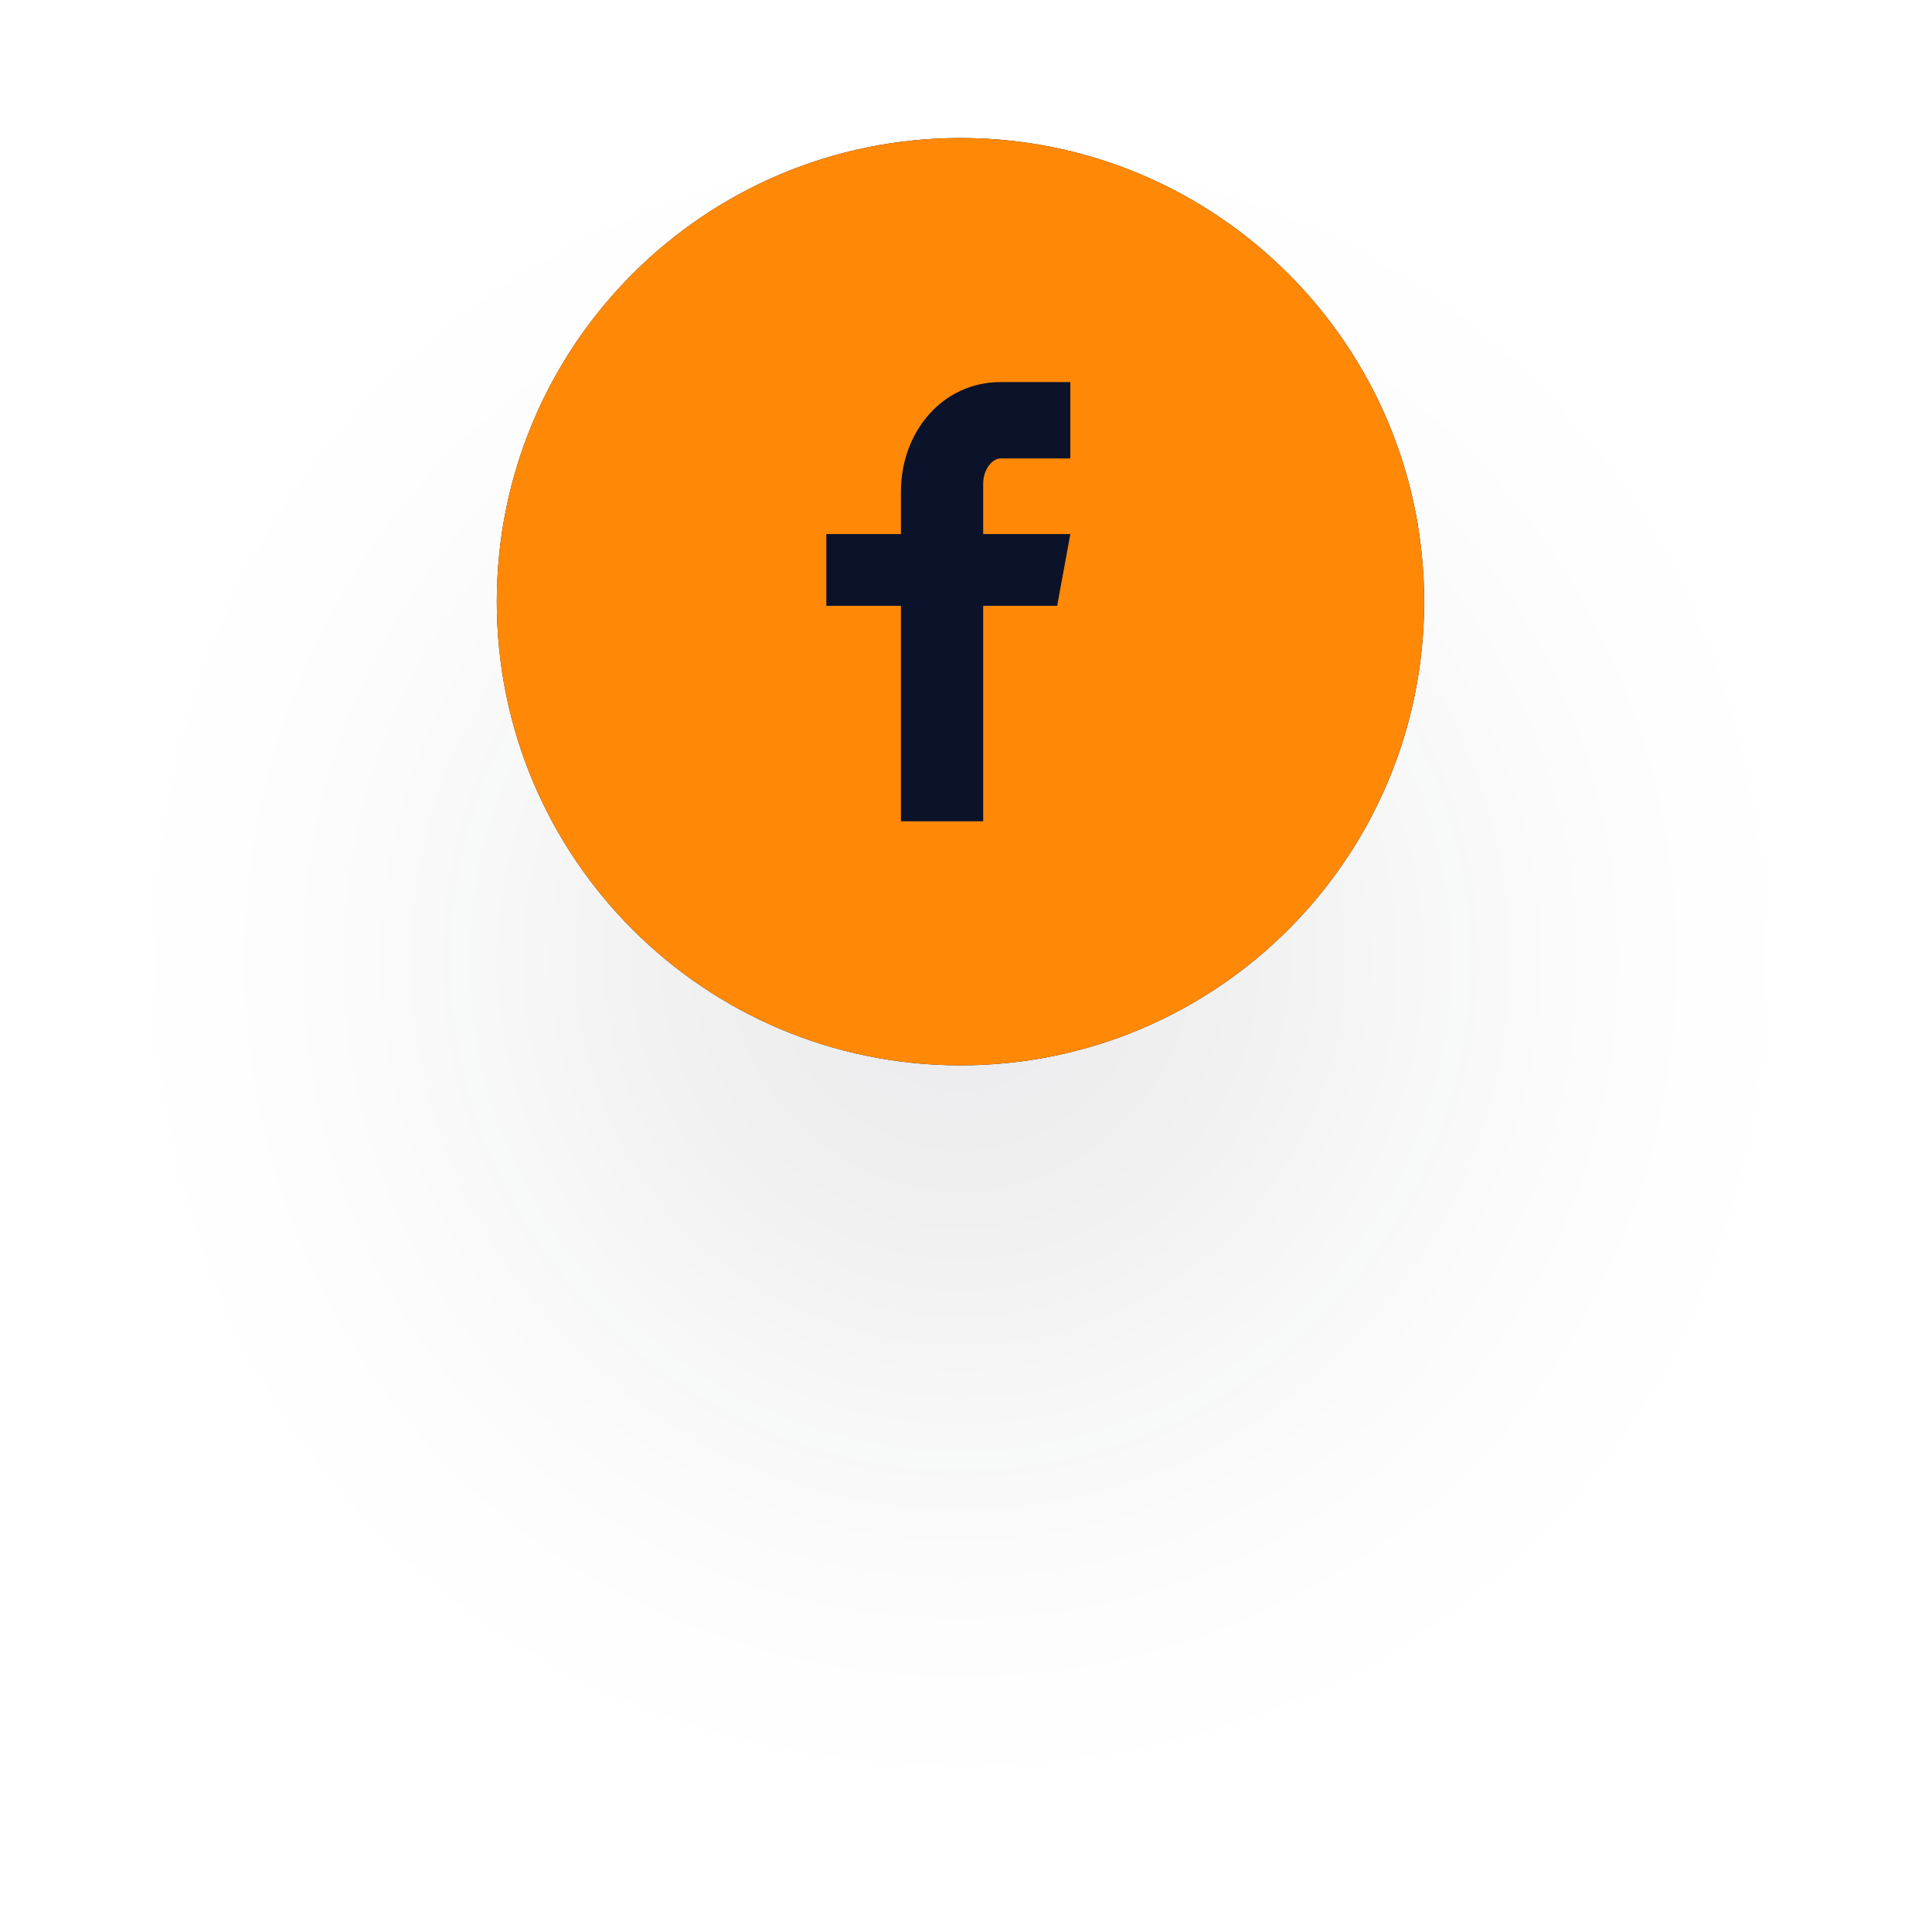
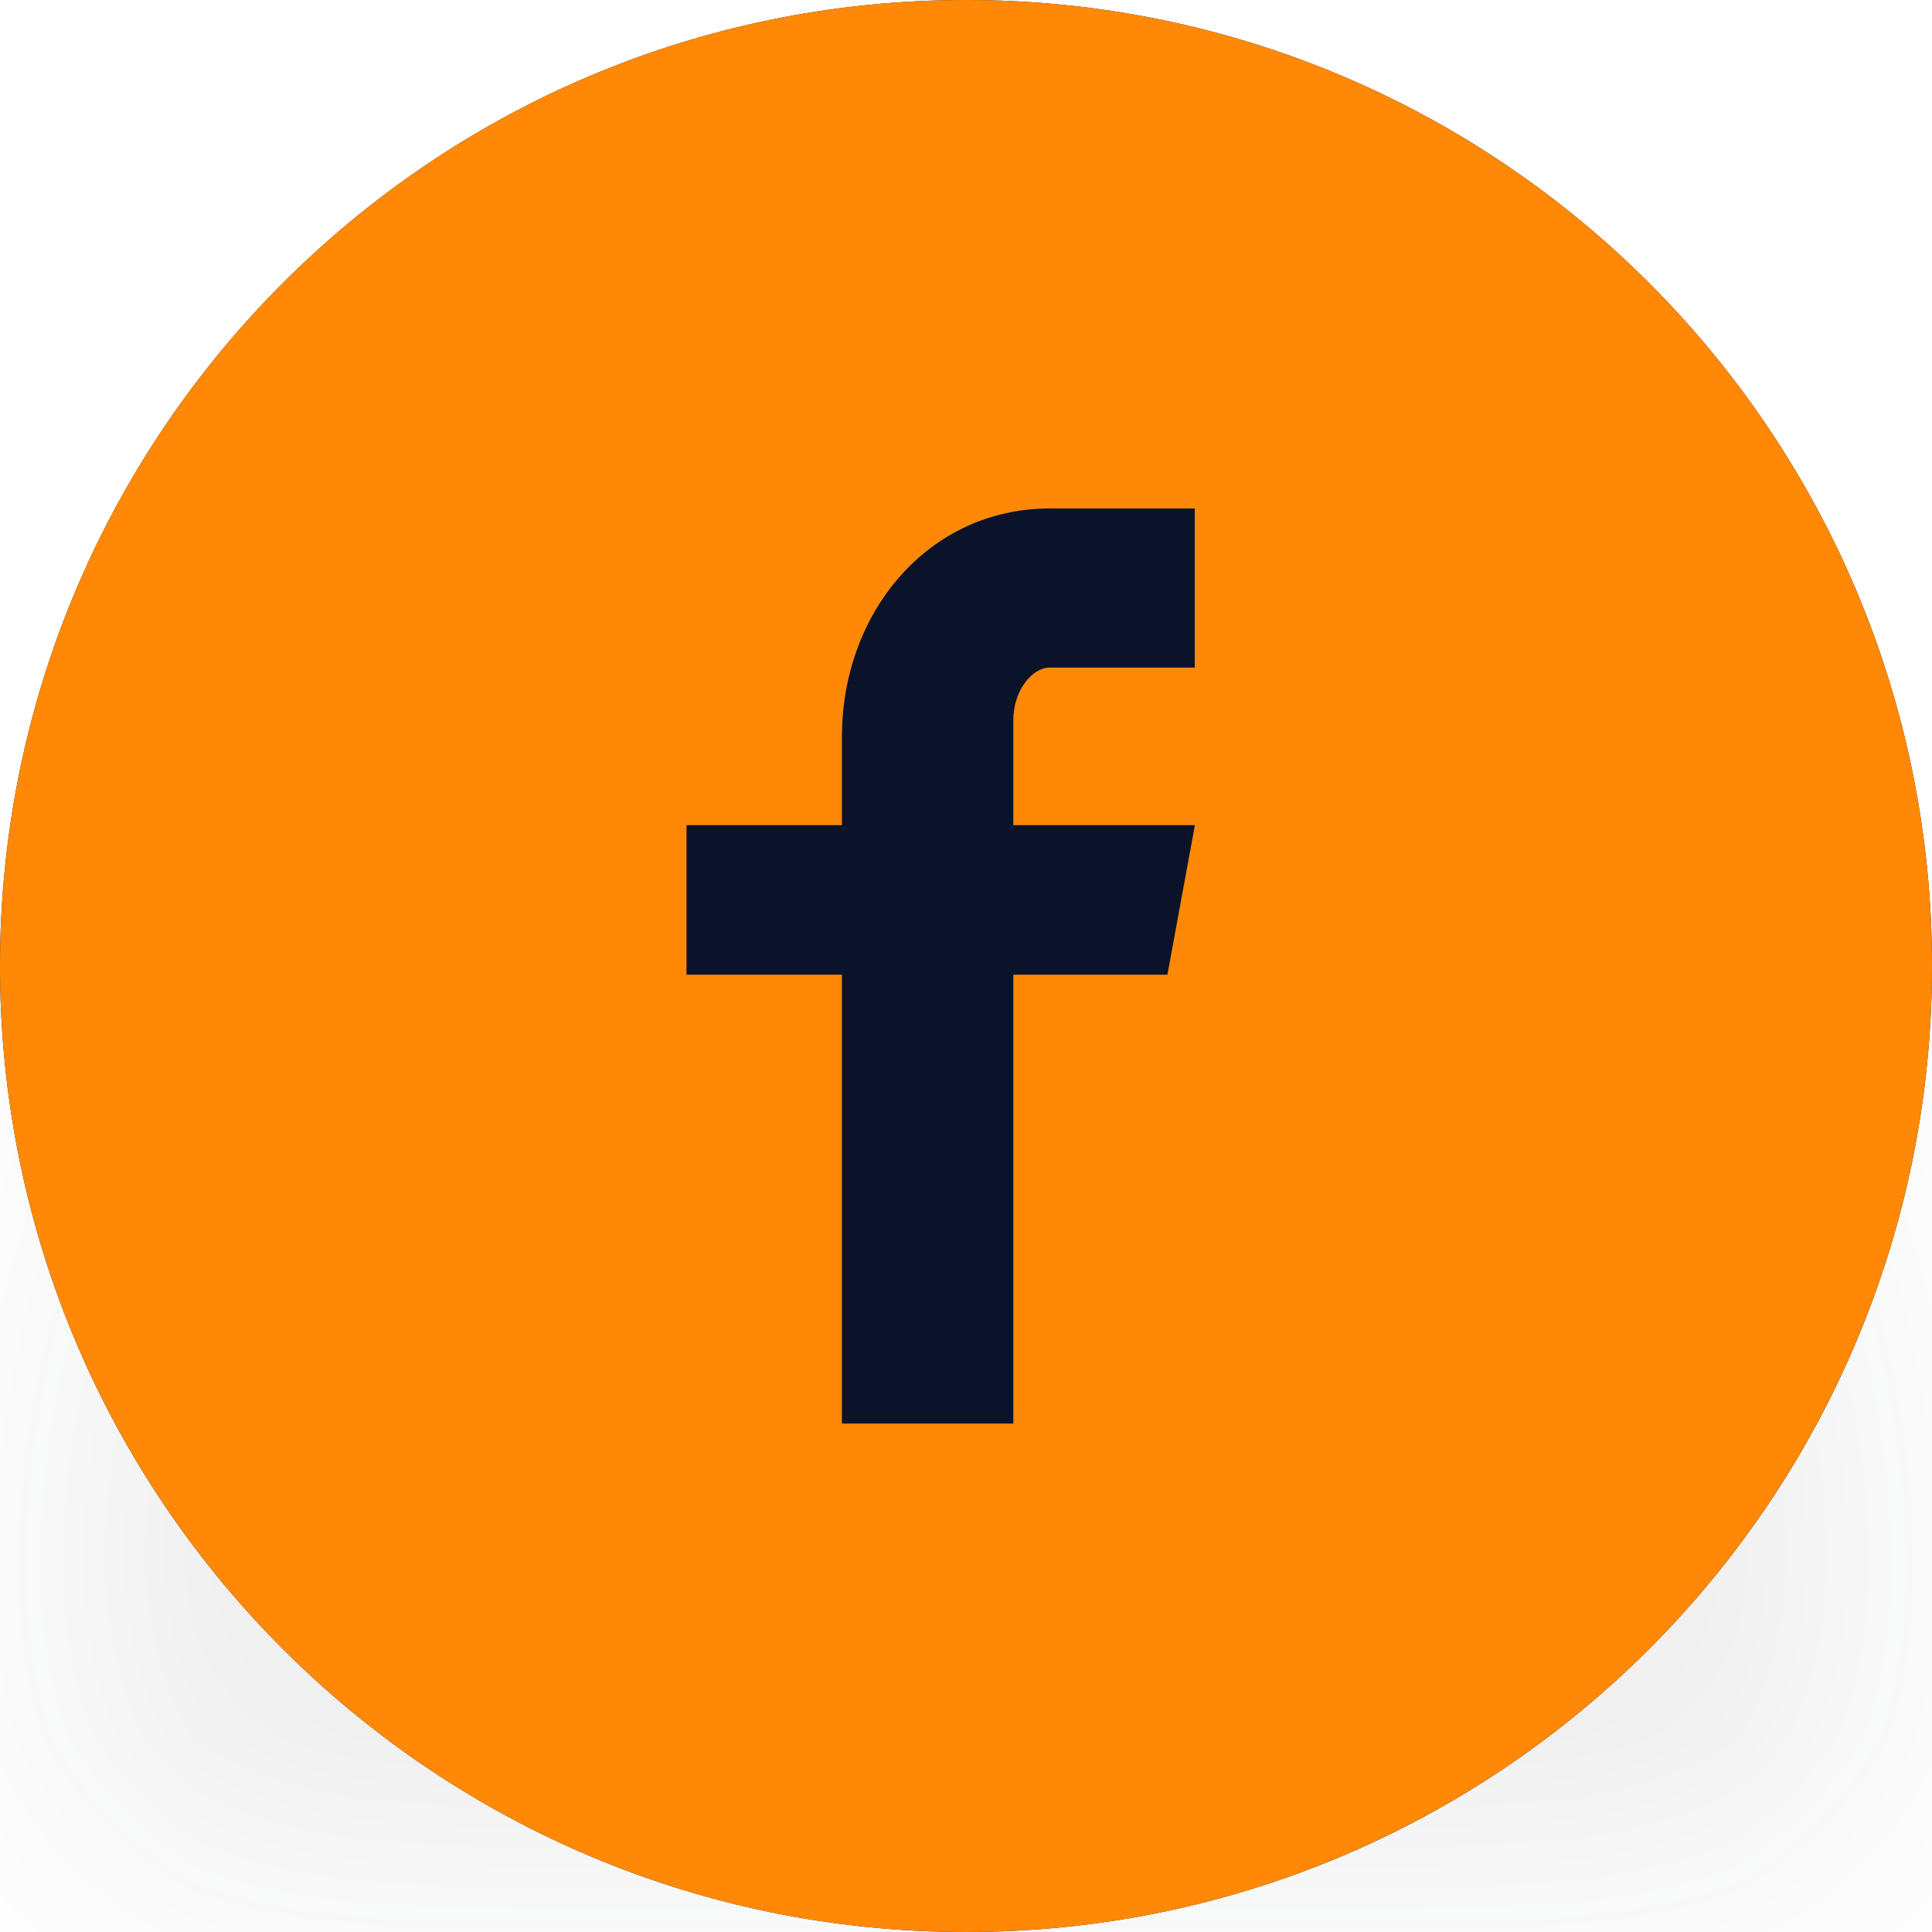
- <svg xmlns="http://www.w3.org/2000/svg" width="70" height="70" viewBox="0 0 70 70" fill="none">
+ <svg xmlns="http://www.w3.org/2000/svg" fill="none" viewBox="18 5 33.6 33.6">
  <g filter="url(#filter0_d_127_2375)">
    <circle cx="34.8" cy="21.8" r="16.8" fill="#0B132A" />
  </g>
  <path d="M34.8 5C25.521 5 18 12.521 18 21.8C18 31.078 25.521 38.6 34.8 38.6C44.078 38.6 51.6 31.078 51.6 21.8C51.6 12.521 44.078 5 34.8 5ZM38.779 16.61H36.254C35.955 16.61 35.623 17.003 35.623 17.526V19.35H38.781L38.303 21.951H35.623V29.757H32.642V21.951H29.939V19.35H32.642V17.82C32.642 15.626 34.165 13.843 36.254 13.843H38.779V16.61Z" fill="#FF8906" />
  <defs>
    <filter id="filter0_d_127_2375" x="0" y="0" width="69.6" height="69.6" filterUnits="userSpaceOnUse" color-interpolation-filters="sRGB">
      <feFlood flood-opacity="0" result="BackgroundImageFix" />
      <feColorMatrix in="SourceAlpha" type="matrix" values="0 0 0 0 0 0 0 0 0 0 0 0 0 0 0 0 0 0 127 0" result="hardAlpha" />
      <feOffset dy="13" />
      <feGaussianBlur stdDeviation="9" />
      <feColorMatrix type="matrix" values="0 0 0 0 0.066 0 0 0 0 0.073 0 0 0 0 0.138 0 0 0 0.08 0" />
      <feBlend mode="normal" in2="BackgroundImageFix" result="effect1_dropShadow_127_2375" />
      <feBlend mode="normal" in="SourceGraphic" in2="effect1_dropShadow_127_2375" result="shape" />
    </filter>
  </defs>
</svg>
